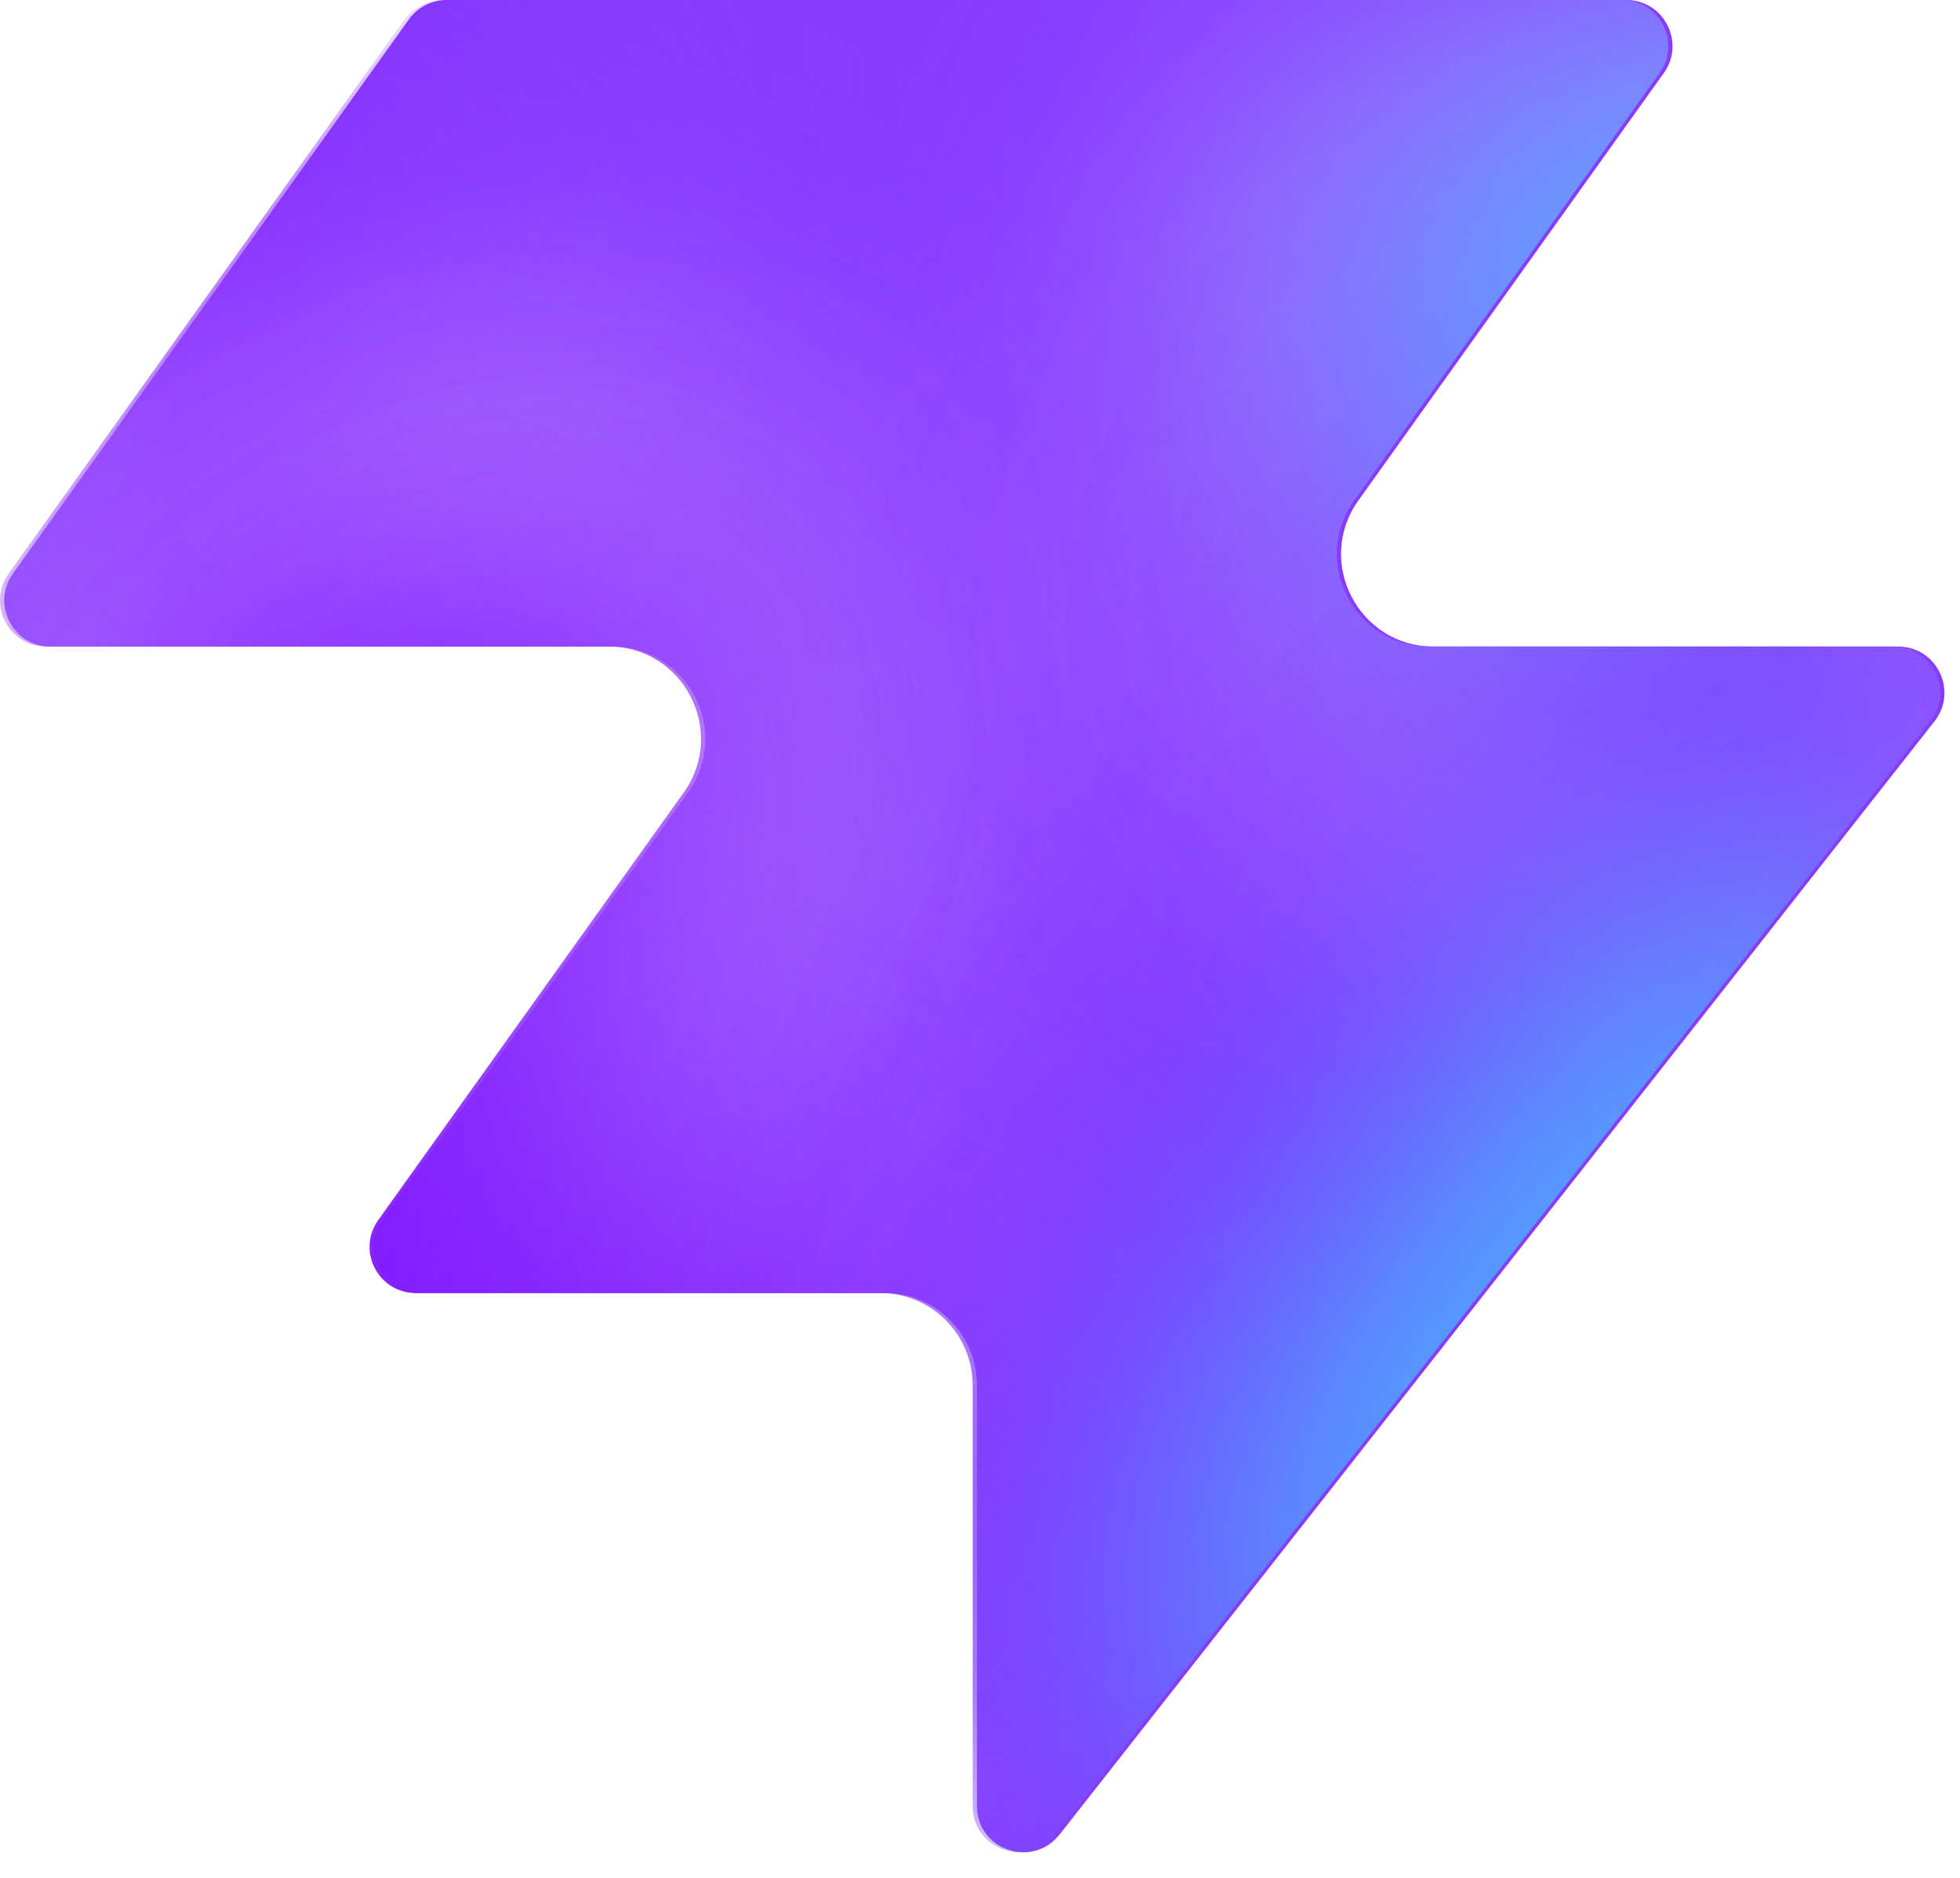
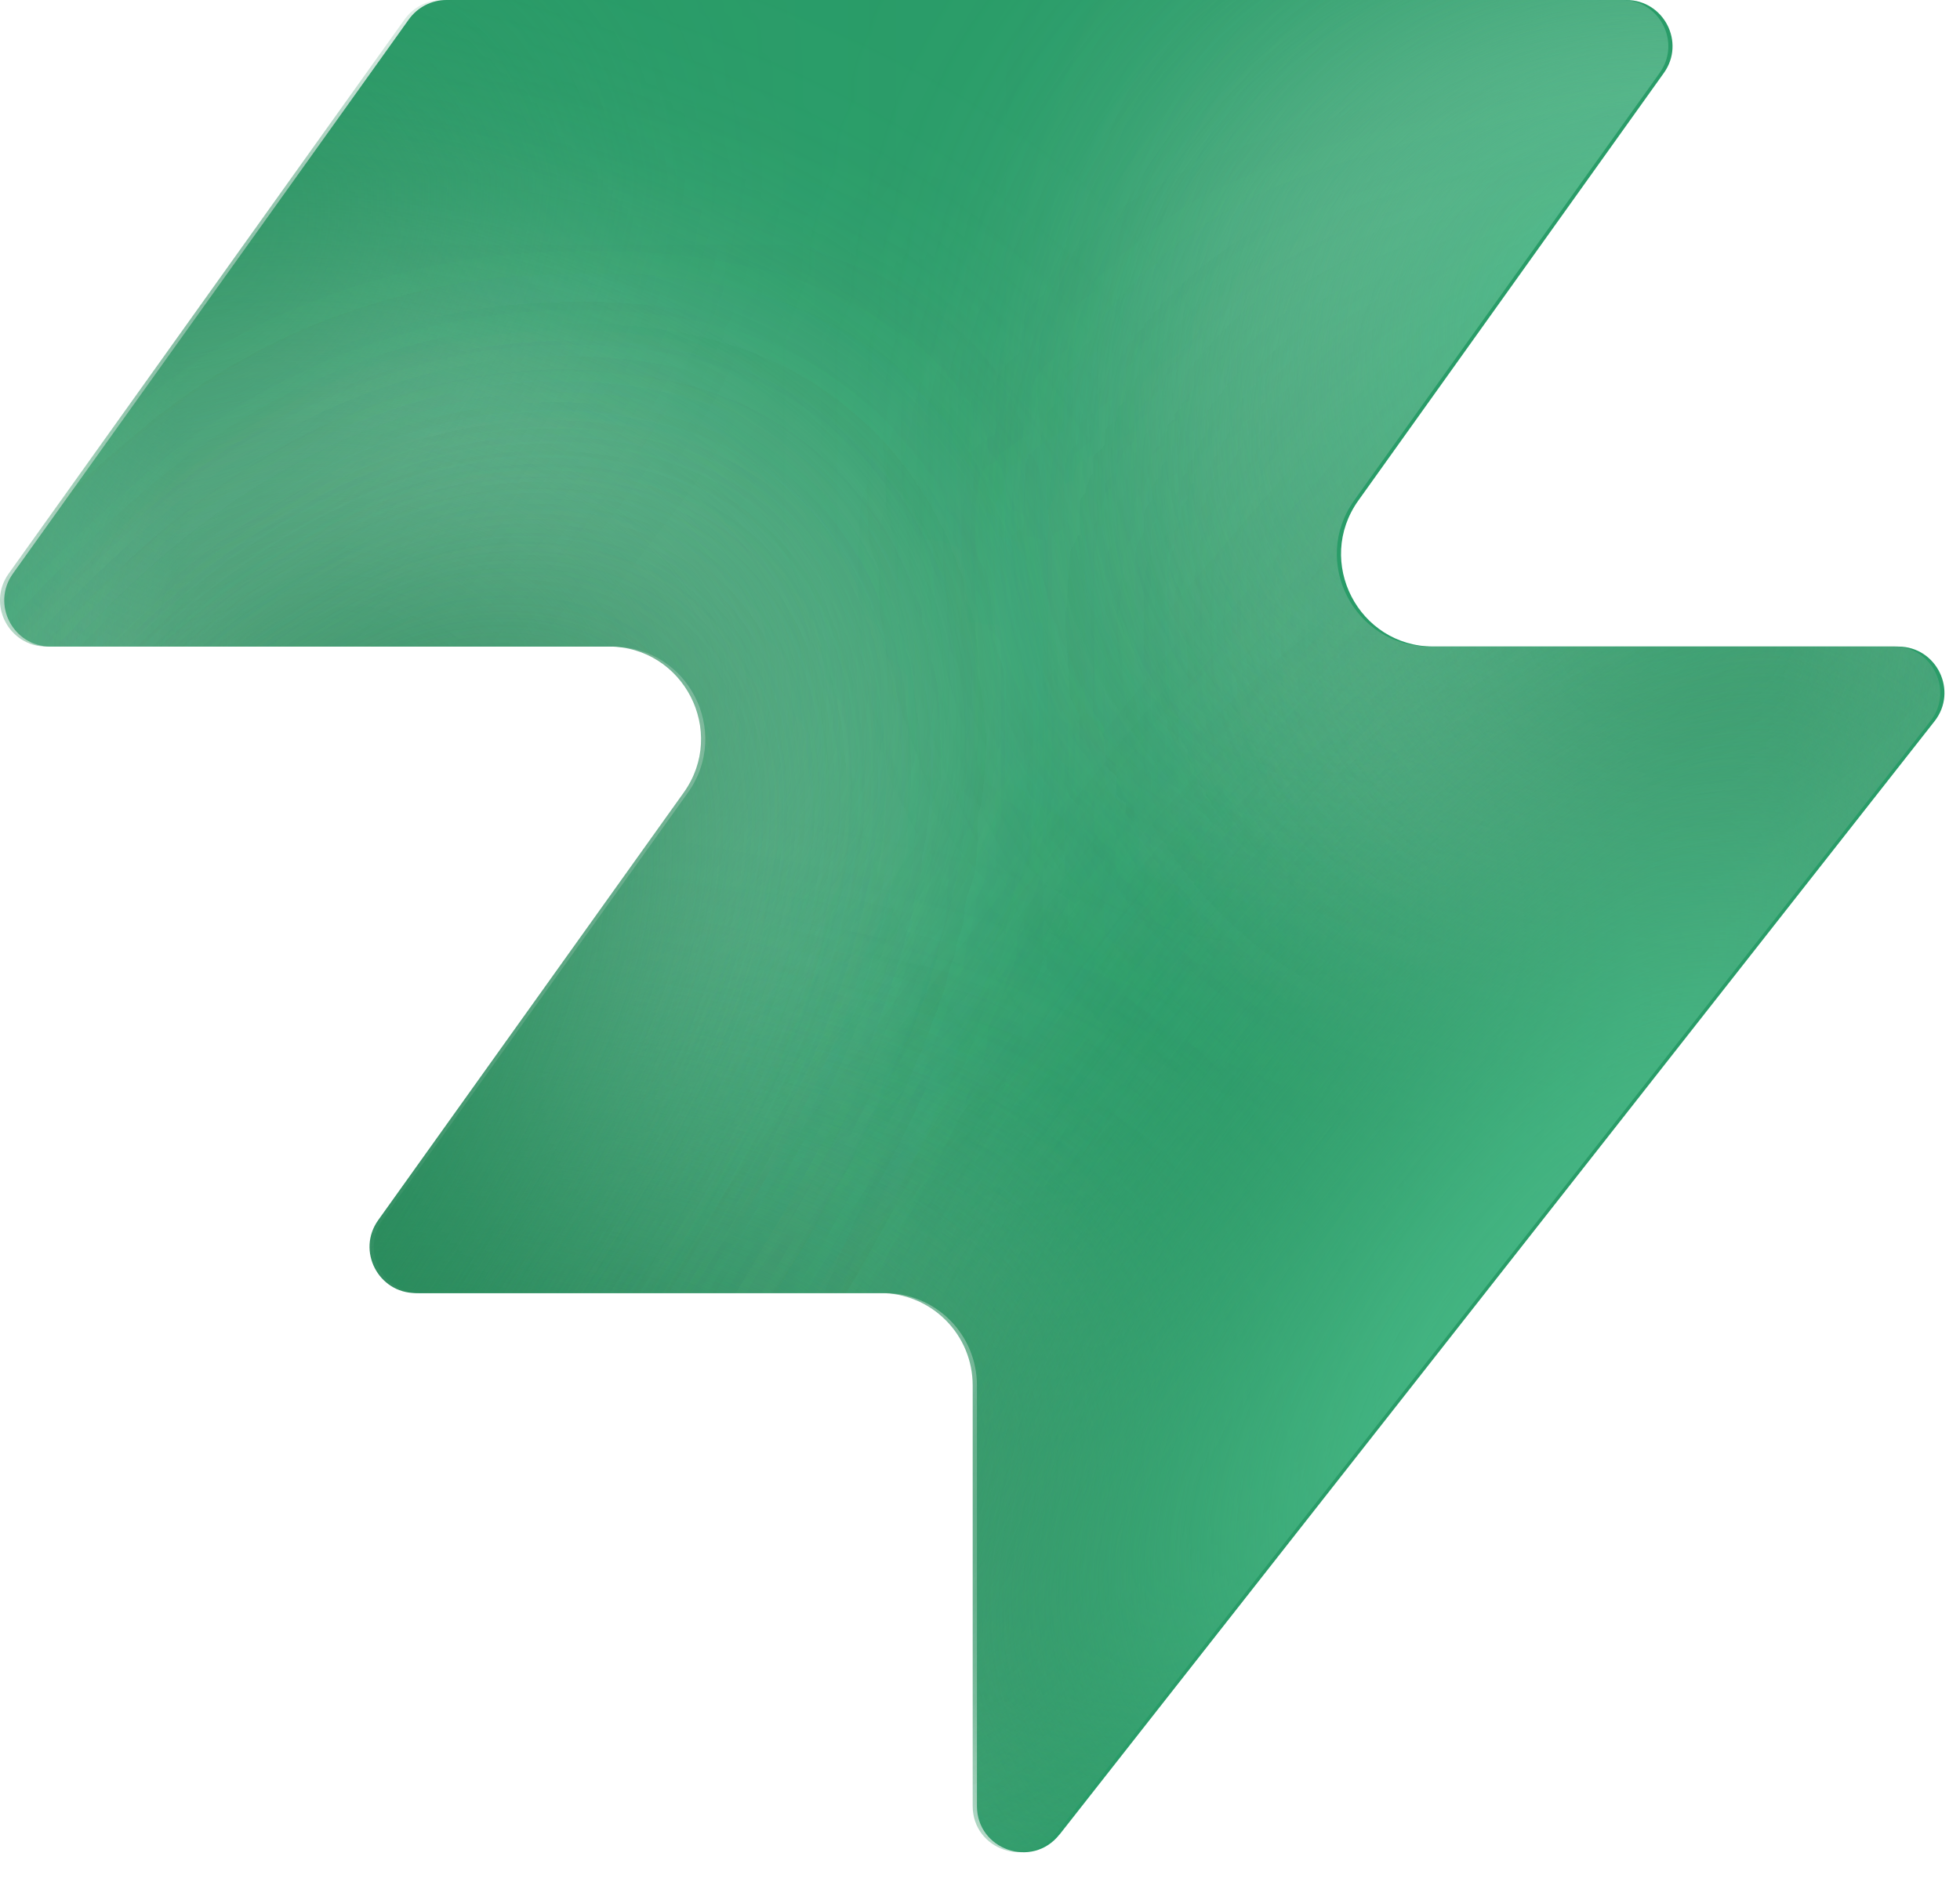
<svg xmlns="http://www.w3.org/2000/svg" width="48" height="46" fill="none" viewBox="0 0 48 46">
-   <path fill="#863bff" d="M25.946 44.938c-.664.845-2.021.375-2.021-.698V33.937a2.26 2.26 0 0 0-2.262-2.262H10.287c-.92 0-1.456-1.04-.92-1.788l7.48-10.471c1.07-1.497 0-3.578-1.842-3.578H1.237c-.92 0-1.456-1.04-.92-1.788L10.013.474c.214-.297.556-.474.92-.474h28.894c.92 0 1.456 1.04.92 1.788l-7.48 10.471c-1.07 1.498 0 3.579 1.842 3.579h11.377c.943 0 1.473 1.088.89 1.83L25.947 44.94z" style="fill:#863bff;fill:color(display-p3 .525 .23 1);fill-opacity:1" />
+   <path fill="#299c68" d="M25.946 44.938c-.664.845-2.021.375-2.021-.698V33.937a2.26 2.26 0 0 0-2.262-2.262H10.287c-.92 0-1.456-1.04-.92-1.788l7.48-10.471c1.07-1.497 0-3.578-1.842-3.578H1.237c-.92 0-1.456-1.04-.92-1.788L10.013.474c.214-.297.556-.474.92-.474h28.894c.92 0 1.456 1.04.92 1.788l-7.48 10.471c-1.07 1.498 0 3.579 1.842 3.579h11.377c.943 0 1.473 1.088.89 1.83L25.947 44.94z" style="fill:#299c68;fill:color(display-p3 .161 .612 .408);fill-opacity:1" />
  <mask id="a" width="48" height="46" x="0" y="0" maskUnits="userSpaceOnUse" style="mask-type:alpha">
    <path fill="#000" d="M25.842 44.938c-.664.844-2.021.375-2.021-.698V33.937a2.26 2.26 0 0 0-2.262-2.262H10.183c-.92 0-1.456-1.04-.92-1.788l7.48-10.471c1.07-1.498 0-3.579-1.842-3.579H1.133c-.92 0-1.456-1.04-.92-1.787L9.91.473c.214-.297.556-.474.92-.474h28.894c.92 0 1.456 1.04.92 1.788l-7.48 10.471c-1.07 1.498 0 3.578 1.842 3.578h11.377c.943 0 1.473 1.088.89 1.832L25.843 44.94z" style="fill:#000;fill-opacity:1" />
  </mask>
  <g mask="url(#a)">
    <g filter="url(#b)">
-       <ellipse cx="5.508" cy="14.704" fill="#ede6ff" rx="5.508" ry="14.704" style="fill:#ede6ff;fill:color(display-p3 .927 .903 1);fill-opacity:1" transform="matrix(.00324 1 1 -.00324 -4.47 31.516)" />
+       <ellipse cx="5.508" cy="14.704" fill="#e8f5ee" rx="5.508" ry="14.704" style="fill:#e8f5ee;fill:color(display-p3 .91 .961 .933);fill-opacity:1" transform="matrix(.00324 1 1 -.00324 -4.47 31.516)" />
    </g>
    <g filter="url(#c)">
-       <ellipse cx="10.399" cy="29.851" fill="#ede6ff" rx="10.399" ry="29.851" style="fill:#ede6ff;fill:color(display-p3 .927 .903 1);fill-opacity:1" transform="matrix(.00324 1 1 -.00324 -39.328 7.883)" />
+       <ellipse cx="10.399" cy="29.851" fill="#e8f5ee" rx="10.399" ry="29.851" style="fill:#e8f5ee;fill:color(display-p3 .91 .961 .933);fill-opacity:1" transform="matrix(.00324 1 1 -.00324 -39.328 7.883)" />
    </g>
    <g filter="url(#d)">
-       <ellipse cx="5.508" cy="30.487" fill="#7e14ff" rx="5.508" ry="30.487" style="fill:#7e14ff;fill:color(display-p3 .492 .077 1);fill-opacity:1" transform="rotate(89.814 -25.913 -14.639)scale(1 -1)" />
+       <ellipse cx="5.508" cy="30.487" fill="#238757" rx="5.508" ry="30.487" style="fill:#238757;fill:color(display-p3 .137 .529 .341);fill-opacity:1" transform="rotate(89.814 -25.913 -14.639)scale(1 -1)" />
    </g>
    <g filter="url(#e)">
-       <ellipse cx="5.508" cy="30.599" fill="#7e14ff" rx="5.508" ry="30.599" style="fill:#7e14ff;fill:color(display-p3 .492 .077 1);fill-opacity:1" transform="rotate(89.814 -32.644 -3.334)scale(1 -1)" />
+       <ellipse cx="5.508" cy="30.599" fill="#238757" rx="5.508" ry="30.599" style="fill:#238757;fill:color(display-p3 .137 .529 .341);fill-opacity:1" transform="rotate(89.814 -32.644 -3.334)scale(1 -1)" />
    </g>
    <g filter="url(#f)">
-       <ellipse cx="5.508" cy="30.599" fill="#7e14ff" rx="5.508" ry="30.599" style="fill:#7e14ff;fill:color(display-p3 .492 .077 1);fill-opacity:1" transform="matrix(.00324 1 1 -.00324 -34.34 30.47)" />
+       <ellipse cx="5.508" cy="30.599" fill="#238757" rx="5.508" ry="30.599" style="fill:#238757;fill:color(display-p3 .137 .529 .341);fill-opacity:1" transform="matrix(.00324 1 1 -.00324 -34.34 30.47)" />
    </g>
    <g filter="url(#g)">
-       <ellipse cx="14.072" cy="22.078" fill="#ede6ff" rx="14.072" ry="22.078" style="fill:#ede6ff;fill:color(display-p3 .927 .903 1);fill-opacity:1" transform="rotate(93.35 24.506 48.493)scale(-1 1)" />
+       <ellipse cx="14.072" cy="22.078" fill="#e8f5ee" rx="14.072" ry="22.078" style="fill:#e8f5ee;fill:color(display-p3 .91 .961 .933);fill-opacity:1" transform="rotate(93.35 24.506 48.493)scale(-1 1)" />
    </g>
    <g filter="url(#h)">
-       <ellipse cx="3.47" cy="21.501" fill="#7e14ff" rx="3.47" ry="21.501" style="fill:#7e14ff;fill:color(display-p3 .492 .077 1);fill-opacity:1" transform="rotate(89.009 28.708 47.59)scale(-1 1)" />
+       <ellipse cx="3.47" cy="21.501" fill="#238757" rx="3.47" ry="21.501" style="fill:#238757;fill:color(display-p3 .137 .529 .341);fill-opacity:1" transform="rotate(89.009 28.708 47.59)scale(-1 1)" />
    </g>
    <g filter="url(#i)">
-       <ellipse cx="3.47" cy="21.501" fill="#7e14ff" rx="3.47" ry="21.501" style="fill:#7e14ff;fill:color(display-p3 .492 .077 1);fill-opacity:1" transform="rotate(89.009 28.708 47.59)scale(-1 1)" />
+       <ellipse cx="3.47" cy="21.501" fill="#238757" rx="3.47" ry="21.501" style="fill:#238757;fill:color(display-p3 .137 .529 .341);fill-opacity:1" transform="rotate(89.009 28.708 47.59)scale(-1 1)" />
    </g>
    <g filter="url(#j)">
-       <ellipse cx=".387" cy="8.972" fill="#7e14ff" rx="4.407" ry="29.108" style="fill:#7e14ff;fill:color(display-p3 .492 .077 1);fill-opacity:1" transform="rotate(39.51 .387 8.972)" />
+       <ellipse cx=".387" cy="8.972" fill="#238757" rx="4.407" ry="29.108" style="fill:#238757;fill:color(display-p3 .137 .529 .341);fill-opacity:1" transform="rotate(39.51 .387 8.972)" />
    </g>
    <g filter="url(#k)">
-       <ellipse cx="47.523" cy="-6.092" fill="#7e14ff" rx="4.407" ry="29.108" style="fill:#7e14ff;fill:color(display-p3 .492 .077 1);fill-opacity:1" transform="rotate(37.892 47.523 -6.092)" />
+       <ellipse cx="47.523" cy="-6.092" fill="#238757" rx="4.407" ry="29.108" style="fill:#238757;fill:color(display-p3 .137 .529 .341);fill-opacity:1" transform="rotate(37.892 47.523 -6.092)" />
    </g>
    <g filter="url(#l)">
-       <ellipse cx="41.412" cy="6.333" fill="#47bfff" rx="5.971" ry="9.665" style="fill:#47bfff;fill:color(display-p3 .28 .748 1);fill-opacity:1" transform="rotate(37.892 41.412 6.333)" />
+       <ellipse cx="41.412" cy="6.333" fill="#4cc08d" rx="5.971" ry="9.665" style="fill:#4cc08d;fill:color(display-p3 .298 .753 .553);fill-opacity:1" transform="rotate(37.892 41.412 6.333)" />
    </g>
    <g filter="url(#m)">
-       <ellipse cx="-1.879" cy="38.332" fill="#7e14ff" rx="4.407" ry="29.108" style="fill:#7e14ff;fill:color(display-p3 .492 .077 1);fill-opacity:1" transform="rotate(37.892 -1.88 38.332)" />
+       <ellipse cx="-1.879" cy="38.332" fill="#238757" rx="4.407" ry="29.108" style="fill:#238757;fill:color(display-p3 .137 .529 .341);fill-opacity:1" transform="rotate(37.892 -1.88 38.332)" />
    </g>
    <g filter="url(#n)">
-       <ellipse cx="-1.879" cy="38.332" fill="#7e14ff" rx="4.407" ry="29.108" style="fill:#7e14ff;fill:color(display-p3 .492 .077 1);fill-opacity:1" transform="rotate(37.892 -1.88 38.332)" />
+       <ellipse cx="-1.879" cy="38.332" fill="#238757" rx="4.407" ry="29.108" style="fill:#238757;fill:color(display-p3 .137 .529 .341);fill-opacity:1" transform="rotate(37.892 -1.88 38.332)" />
    </g>
    <g filter="url(#o)">
-       <ellipse cx="35.651" cy="29.907" fill="#7e14ff" rx="4.407" ry="29.108" style="fill:#7e14ff;fill:color(display-p3 .492 .077 1);fill-opacity:1" transform="rotate(37.892 35.651 29.907)" />
+       <ellipse cx="35.651" cy="29.907" fill="#238757" rx="4.407" ry="29.108" style="fill:#238757;fill:color(display-p3 .137 .529 .341);fill-opacity:1" transform="rotate(37.892 35.651 29.907)" />
    </g>
    <g filter="url(#p)">
-       <ellipse cx="38.418" cy="32.4" fill="#47bfff" rx="5.971" ry="15.297" style="fill:#47bfff;fill:color(display-p3 .28 .748 1);fill-opacity:1" transform="rotate(37.892 38.418 32.4)" />
+       <ellipse cx="38.418" cy="32.4" fill="#4cc08d" rx="5.971" ry="15.297" style="fill:#4cc08d;fill:color(display-p3 .298 .753 .553);fill-opacity:1" transform="rotate(37.892 38.418 32.4)" />
    </g>
  </g>
  <defs>
    <filter id="b" width="60.045" height="41.654" x="-19.77" y="16.149" color-interpolation-filters="sRGB" filterUnits="userSpaceOnUse">
      <feFlood flood-opacity="0" result="BackgroundImageFix" />
      <feBlend in="SourceGraphic" in2="BackgroundImageFix" result="shape" />
      <feGaussianBlur result="effect1_foregroundBlur_2002_17158" stdDeviation="7.659" />
    </filter>
    <filter id="c" width="90.34" height="51.437" x="-54.613" y="-7.533" color-interpolation-filters="sRGB" filterUnits="userSpaceOnUse">
      <feFlood flood-opacity="0" result="BackgroundImageFix" />
      <feBlend in="SourceGraphic" in2="BackgroundImageFix" result="shape" />
      <feGaussianBlur result="effect1_foregroundBlur_2002_17158" stdDeviation="7.659" />
    </filter>
    <filter id="d" width="79.355" height="29.4" x="-49.64" y="2.03" color-interpolation-filters="sRGB" filterUnits="userSpaceOnUse">
      <feFlood flood-opacity="0" result="BackgroundImageFix" />
      <feBlend in="SourceGraphic" in2="BackgroundImageFix" result="shape" />
      <feGaussianBlur result="effect1_foregroundBlur_2002_17158" stdDeviation="4.596" />
    </filter>
    <filter id="e" width="79.579" height="29.4" x="-45.045" y="20.029" color-interpolation-filters="sRGB" filterUnits="userSpaceOnUse">
      <feFlood flood-opacity="0" result="BackgroundImageFix" />
      <feBlend in="SourceGraphic" in2="BackgroundImageFix" result="shape" />
      <feGaussianBlur result="effect1_foregroundBlur_2002_17158" stdDeviation="4.596" />
    </filter>
    <filter id="f" width="79.579" height="29.4" x="-43.513" y="21.178" color-interpolation-filters="sRGB" filterUnits="userSpaceOnUse">
      <feFlood flood-opacity="0" result="BackgroundImageFix" />
      <feBlend in="SourceGraphic" in2="BackgroundImageFix" result="shape" />
      <feGaussianBlur result="effect1_foregroundBlur_2002_17158" stdDeviation="4.596" />
    </filter>
    <filter id="g" width="74.749" height="58.852" x="15.756" y="-17.901" color-interpolation-filters="sRGB" filterUnits="userSpaceOnUse">
      <feFlood flood-opacity="0" result="BackgroundImageFix" />
      <feBlend in="SourceGraphic" in2="BackgroundImageFix" result="shape" />
      <feGaussianBlur result="effect1_foregroundBlur_2002_17158" stdDeviation="7.659" />
    </filter>
    <filter id="h" width="61.377" height="25.362" x="23.548" y="2.284" color-interpolation-filters="sRGB" filterUnits="userSpaceOnUse">
      <feFlood flood-opacity="0" result="BackgroundImageFix" />
      <feBlend in="SourceGraphic" in2="BackgroundImageFix" result="shape" />
      <feGaussianBlur result="effect1_foregroundBlur_2002_17158" stdDeviation="4.596" />
    </filter>
    <filter id="i" width="61.377" height="25.362" x="23.548" y="2.284" color-interpolation-filters="sRGB" filterUnits="userSpaceOnUse">
      <feFlood flood-opacity="0" result="BackgroundImageFix" />
      <feBlend in="SourceGraphic" in2="BackgroundImageFix" result="shape" />
      <feGaussianBlur result="effect1_foregroundBlur_2002_17158" stdDeviation="4.596" />
    </filter>
    <filter id="j" width="56.045" height="63.649" x="-27.636" y="-22.853" color-interpolation-filters="sRGB" filterUnits="userSpaceOnUse">
      <feFlood flood-opacity="0" result="BackgroundImageFix" />
      <feBlend in="SourceGraphic" in2="BackgroundImageFix" result="shape" />
      <feGaussianBlur result="effect1_foregroundBlur_2002_17158" stdDeviation="4.596" />
    </filter>
    <filter id="k" width="54.814" height="64.646" x="20.116" y="-38.415" color-interpolation-filters="sRGB" filterUnits="userSpaceOnUse">
      <feFlood flood-opacity="0" result="BackgroundImageFix" />
      <feBlend in="SourceGraphic" in2="BackgroundImageFix" result="shape" />
      <feGaussianBlur result="effect1_foregroundBlur_2002_17158" stdDeviation="4.596" />
    </filter>
    <filter id="l" width="33.541" height="35.313" x="24.641" y="-11.323" color-interpolation-filters="sRGB" filterUnits="userSpaceOnUse">
      <feFlood flood-opacity="0" result="BackgroundImageFix" />
      <feBlend in="SourceGraphic" in2="BackgroundImageFix" result="shape" />
      <feGaussianBlur result="effect1_foregroundBlur_2002_17158" stdDeviation="4.596" />
    </filter>
    <filter id="m" width="54.814" height="64.646" x="-29.286" y="6.009" color-interpolation-filters="sRGB" filterUnits="userSpaceOnUse">
      <feFlood flood-opacity="0" result="BackgroundImageFix" />
      <feBlend in="SourceGraphic" in2="BackgroundImageFix" result="shape" />
      <feGaussianBlur result="effect1_foregroundBlur_2002_17158" stdDeviation="4.596" />
    </filter>
    <filter id="n" width="54.814" height="64.646" x="-29.286" y="6.009" color-interpolation-filters="sRGB" filterUnits="userSpaceOnUse">
      <feFlood flood-opacity="0" result="BackgroundImageFix" />
      <feBlend in="SourceGraphic" in2="BackgroundImageFix" result="shape" />
      <feGaussianBlur result="effect1_foregroundBlur_2002_17158" stdDeviation="4.596" />
    </filter>
    <filter id="o" width="54.814" height="64.646" x="8.244" y="-2.416" color-interpolation-filters="sRGB" filterUnits="userSpaceOnUse">
      <feFlood flood-opacity="0" result="BackgroundImageFix" />
      <feBlend in="SourceGraphic" in2="BackgroundImageFix" result="shape" />
      <feGaussianBlur result="effect1_foregroundBlur_2002_17158" stdDeviation="4.596" />
    </filter>
    <filter id="p" width="39.409" height="43.623" x="18.713" y="10.588" color-interpolation-filters="sRGB" filterUnits="userSpaceOnUse">
      <feFlood flood-opacity="0" result="BackgroundImageFix" />
      <feBlend in="SourceGraphic" in2="BackgroundImageFix" result="shape" />
      <feGaussianBlur result="effect1_foregroundBlur_2002_17158" stdDeviation="4.596" />
    </filter>
  </defs>
</svg>
